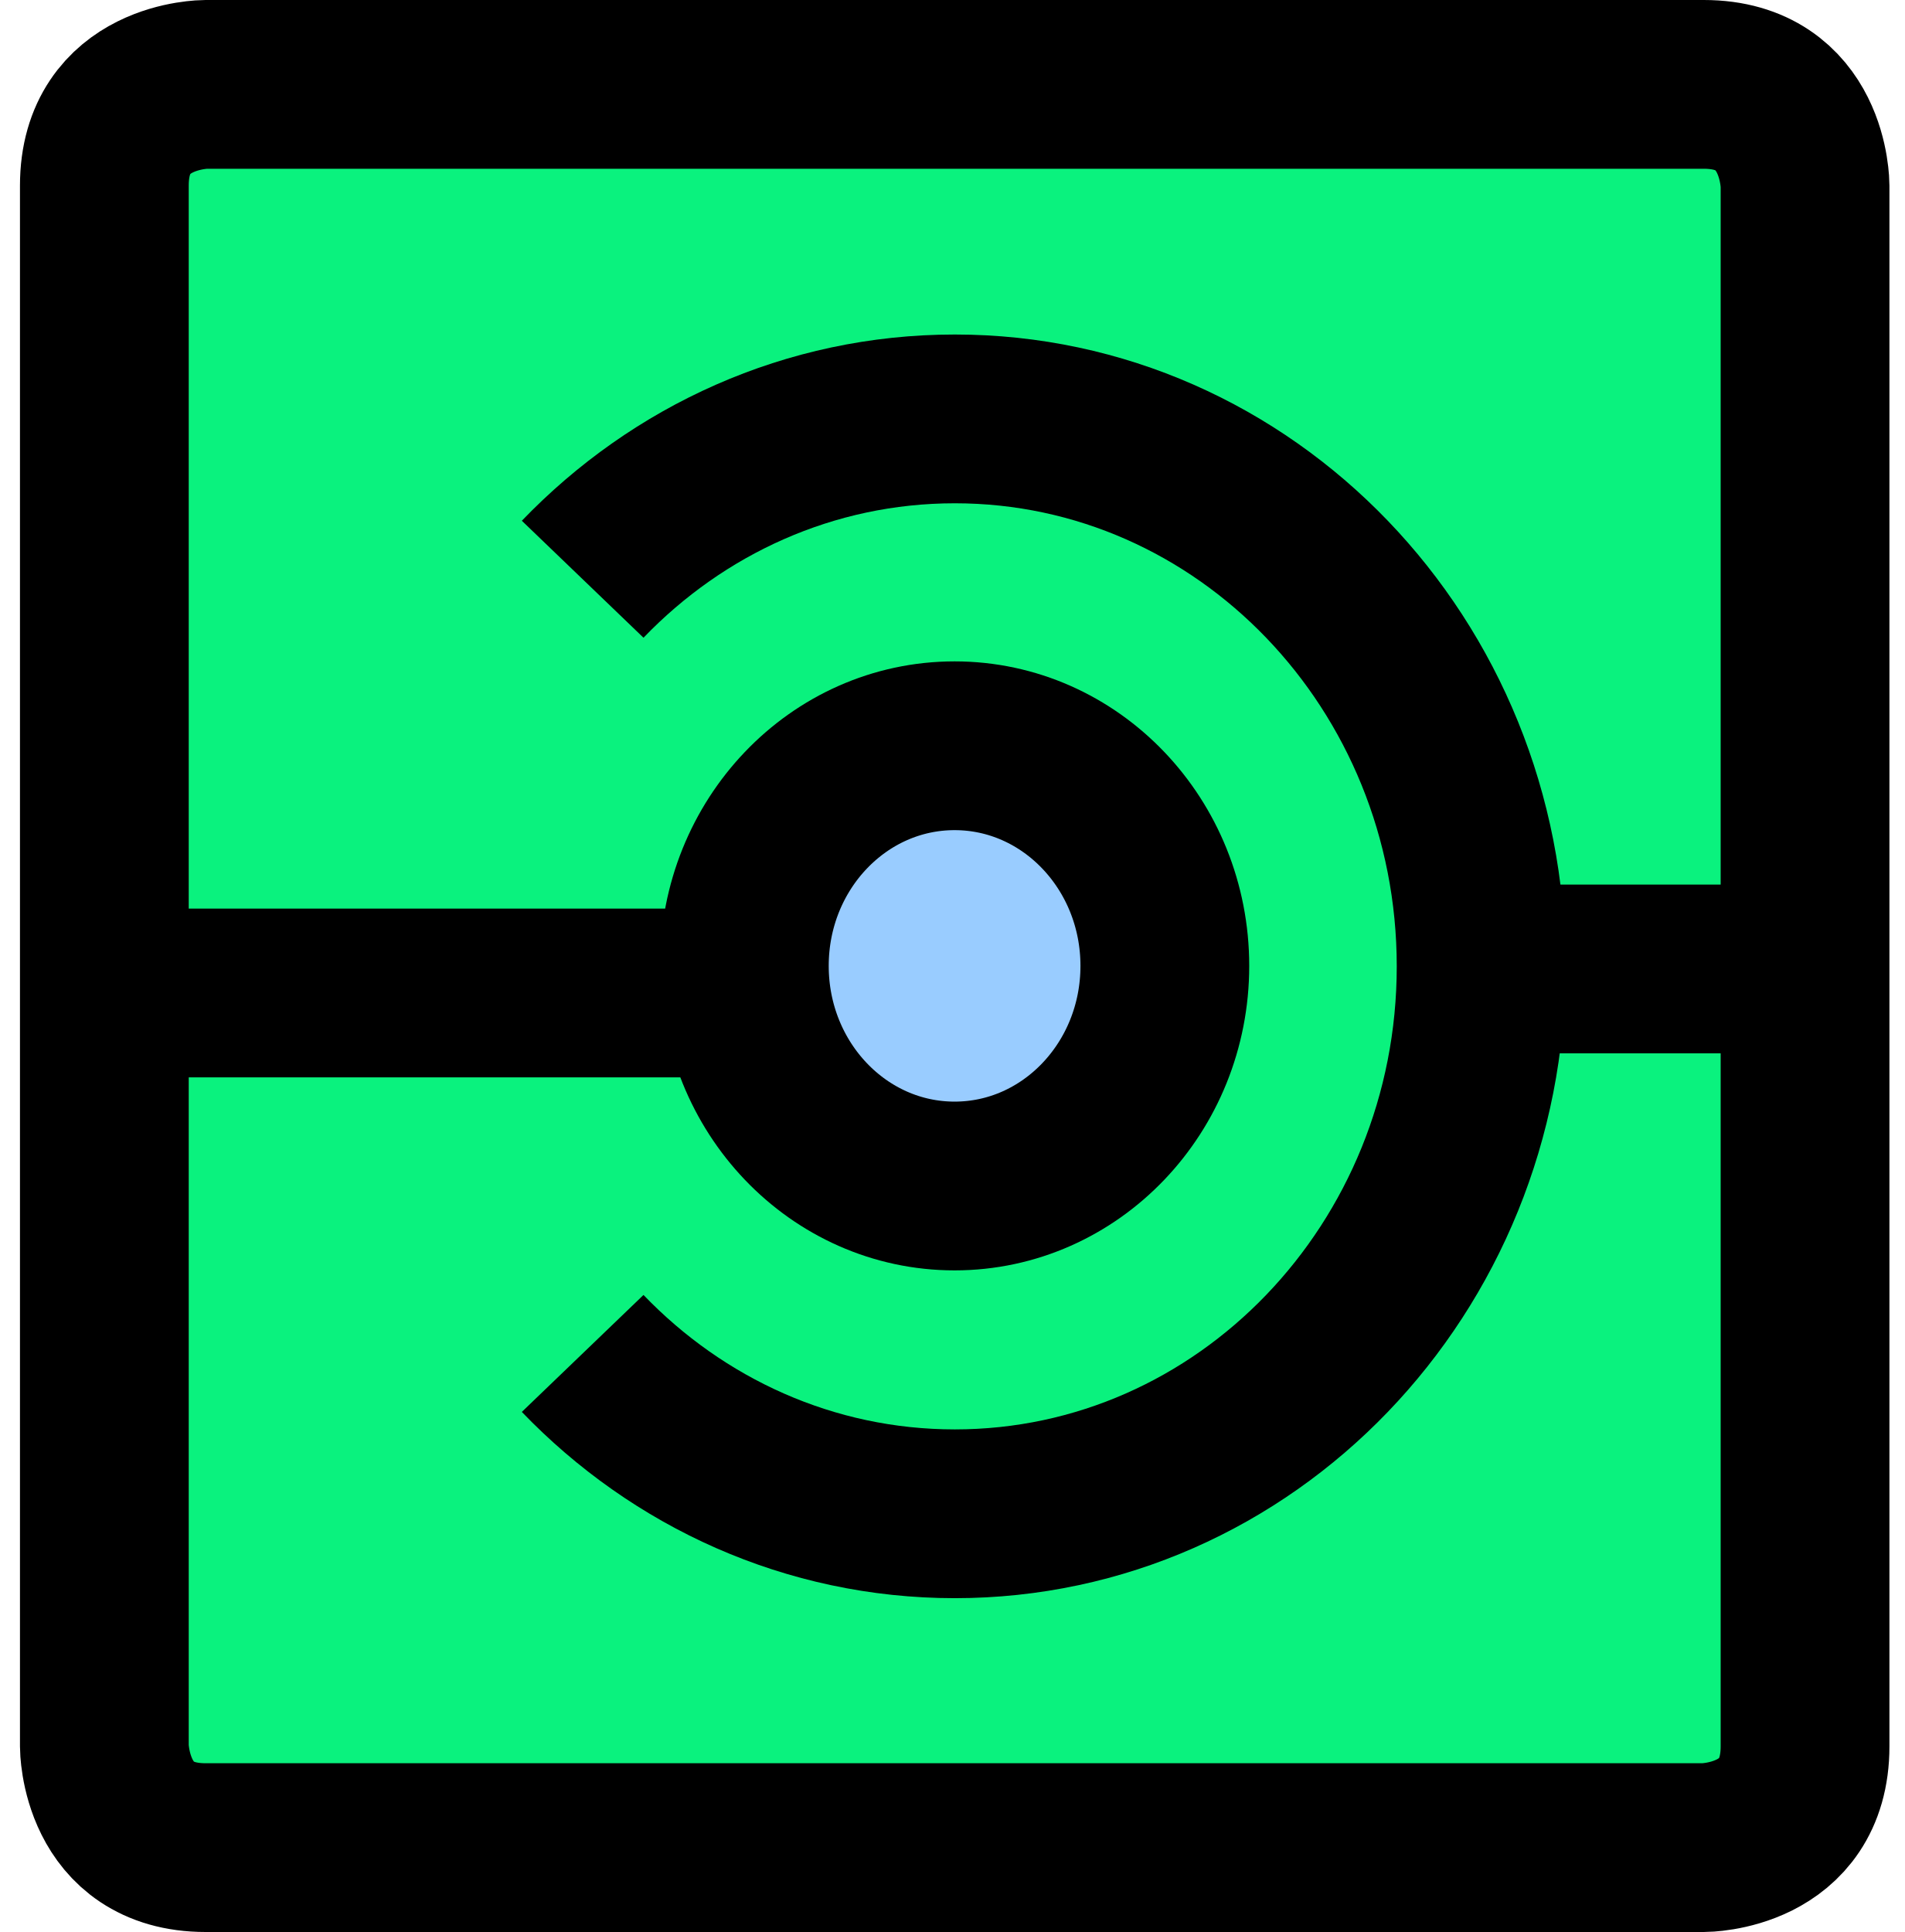
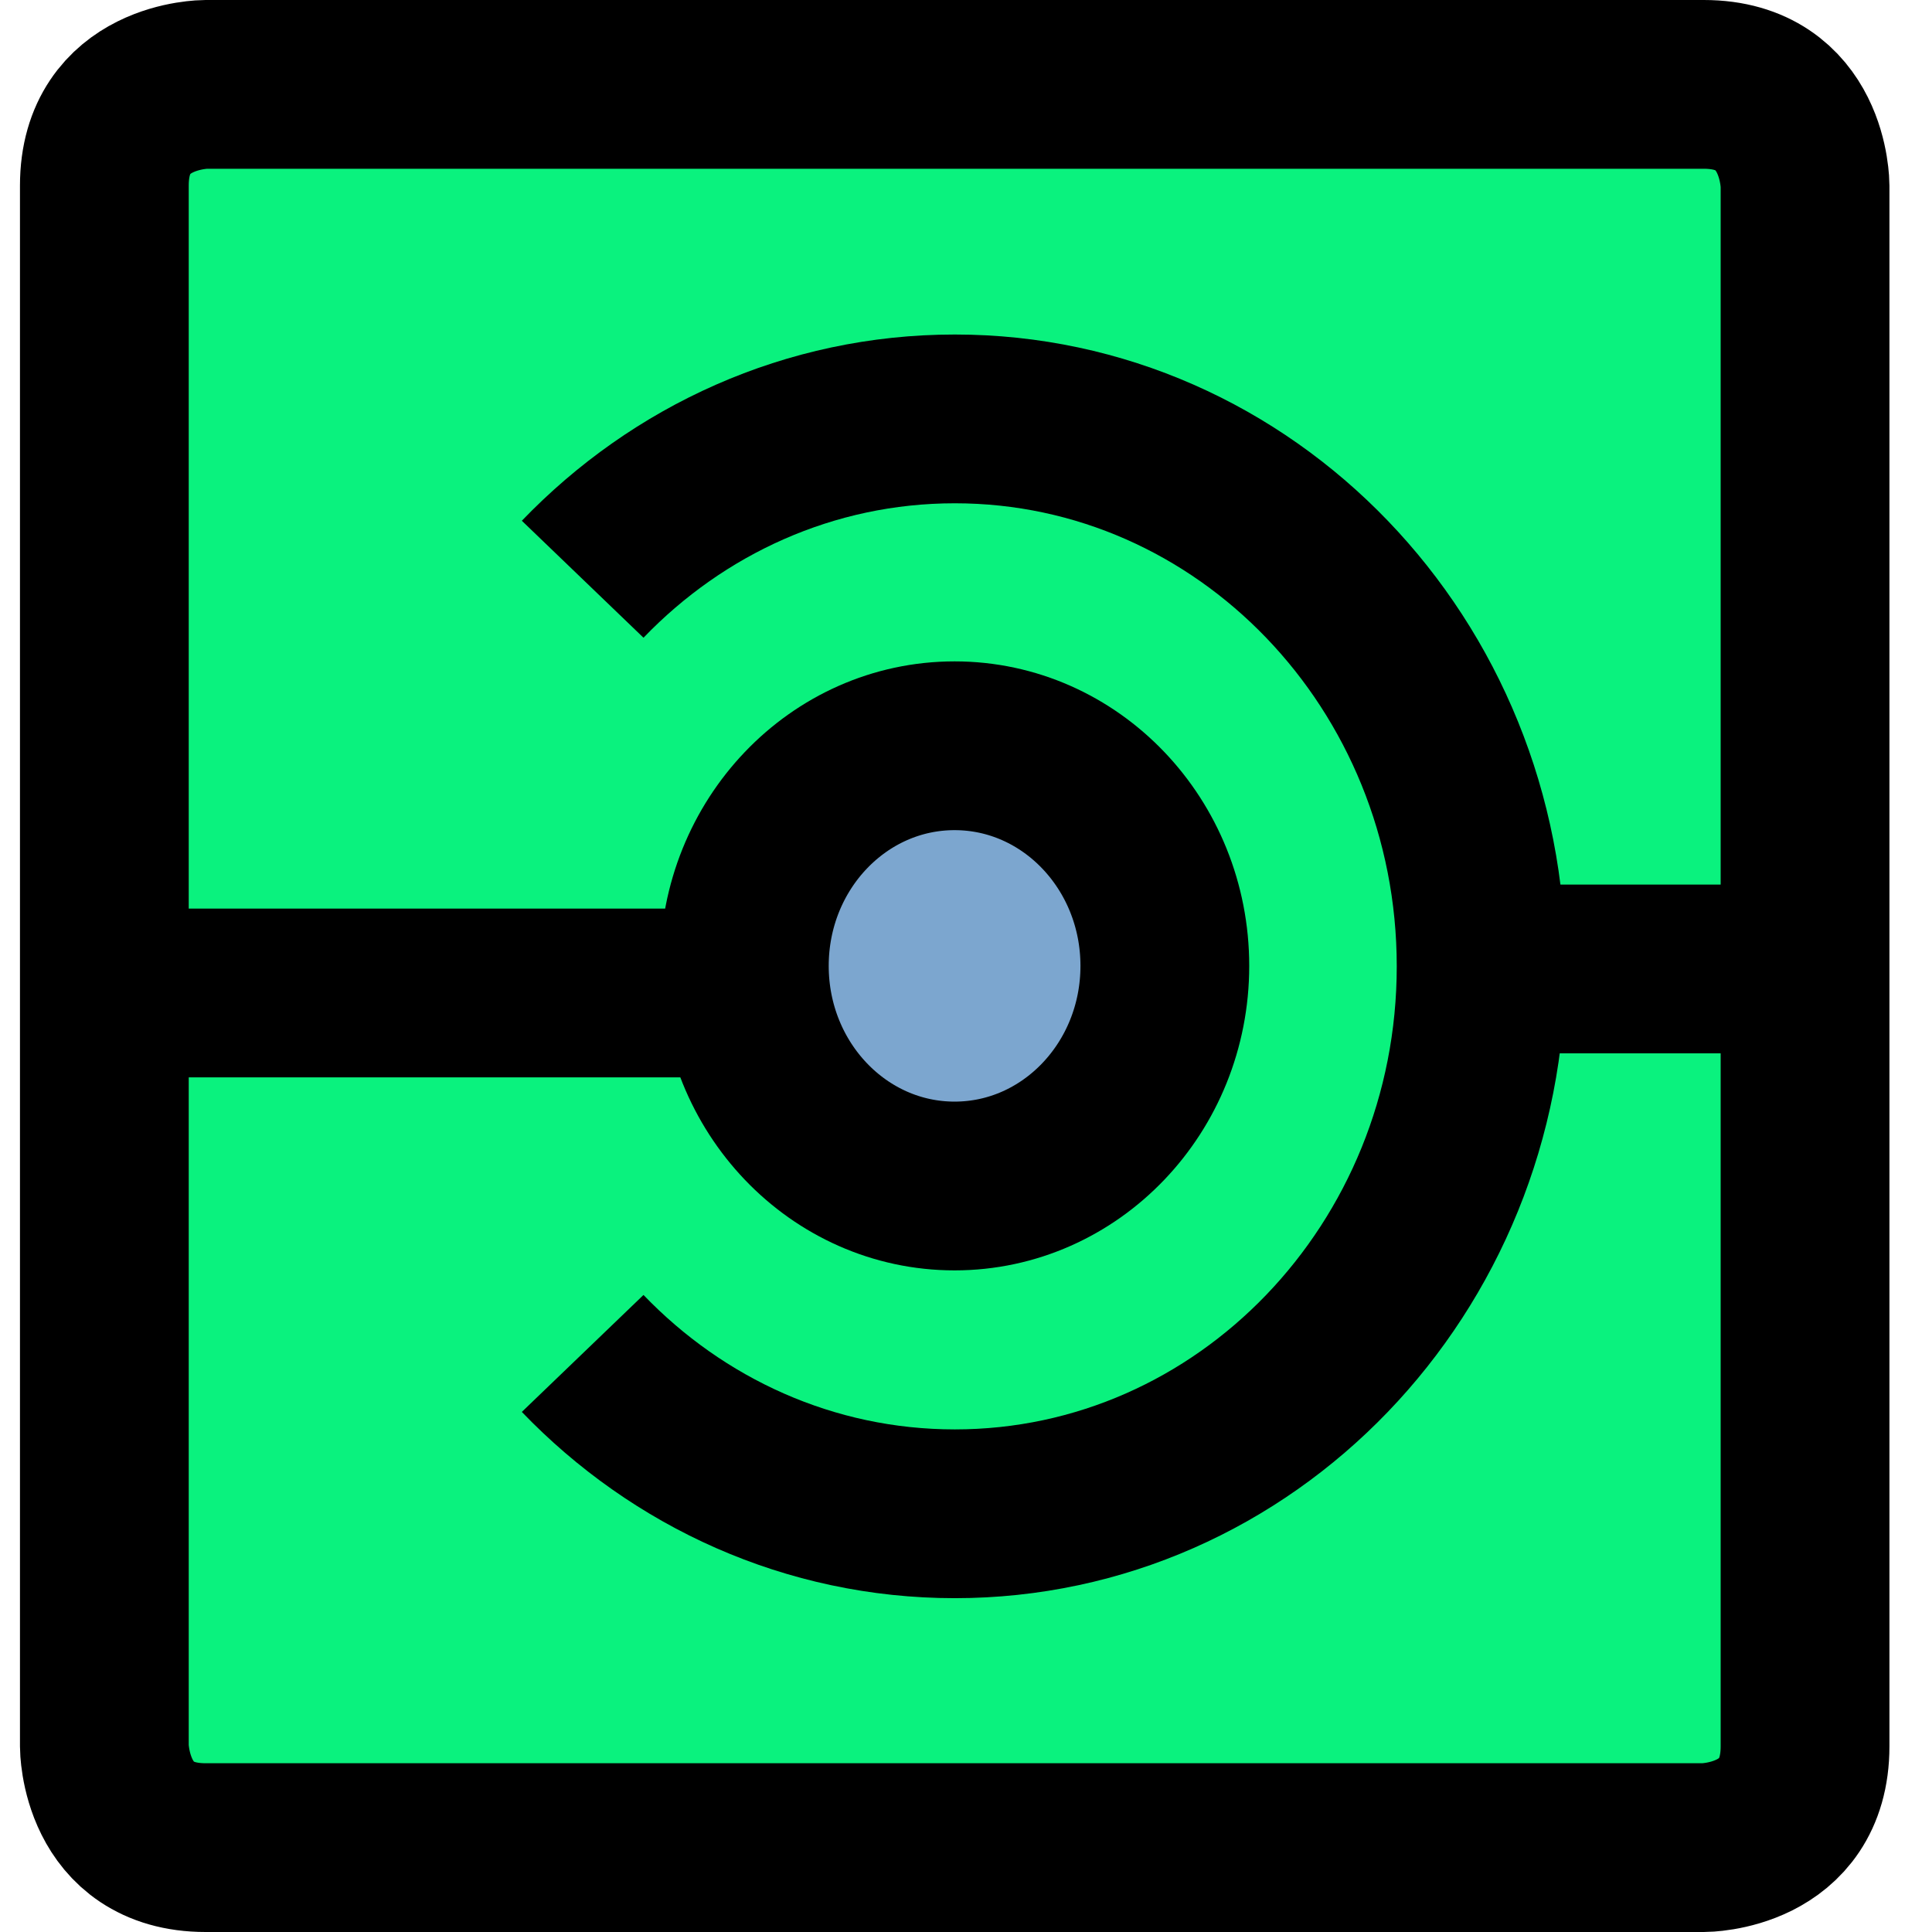
<svg xmlns="http://www.w3.org/2000/svg" width="225.741" height="228.952" id="svg2" version="1.0">
  <defs id="defs4">
    </defs>
  <g id="layer1" transform="translate(-225.1295,-433.8862)">
    <g id="g3293" clip-path="url(#clp1)" transform="translate(87.4955,149.5529)" style="fill:none">
      <g id="g3299" transform="translate(17.25,344.7143)">
        <path id="path3301" d="M 144.75,-50.381 C 144.75,-50.381 132.75,-50.381 132.75,-38.381 C 132.75,-38.381 132.75,146.571 132.75,146.571 C 132.75,146.571 132.75,158.571 144.75,158.571 C 144.75,158.571 322.286,158.571 322.286,158.571 C 322.286,158.571 334.286,158.571 334.286,146.571 C 334.286,146.571 334.286,-38.381 334.286,-38.381 C 334.286,-38.381 334.286,-50.381 322.286,-50.381 C 322.286,-50.381 144.75,-50.381 144.75,-50.381 z" style="fill:#0af27e;fill-opacity:1;stroke:#000000;stroke-width:20" />
      </g>
      <g id="g3303" transform="translate(-107.5833,414.0571)">
        <path id="path3305" d="M 314.264,30.666 C 325.551,42.407 341.143,49.668 358.366,49.668 C 392.811,49.668 420.735,20.622 420.735,-15.207 C 420.735,-51.036 392.811,-80.082 358.366,-80.082 C 341.144,-80.082 325.552,-72.821 314.265,-61.081" style="stroke:#000000;stroke-width:20" />
      </g>
      <g id="g3307" transform="translate(-54.5,393.25)">
-         <path id="path3309" d="M 305.254,31.63 C 319.015,31.63 330.17,19.951 330.17,5.545 C 330.17,-8.861 319.015,-20.54 305.254,-20.54 C 291.493,-20.54 280.339,-8.861 280.339,5.546 C 280.339,19.953 291.494,31.63 305.254,31.63 z" style="fill:#99ccff;fill-opacity:1;stroke:#000000;stroke-width:20" />
+         <path id="path3309" d="M 305.254,31.63 C 319.015,31.63 330.17,19.951 330.17,5.545 C 330.17,-8.861 319.015,-20.54 305.254,-20.54 C 291.493,-20.54 280.339,-8.861 280.339,5.546 C 280.339,19.953 291.494,31.63 305.254,31.63 z" style="fill:#7ca6cf;fill-opacity:1;stroke:#000000;stroke-width:20" />
      </g>
      <g id="g3311" transform="translate(0,396)">
        <path id="path3313" d="M 222.972,6.006 L 147.634,6.006" style="stroke:#000000;stroke-width:20" />
      </g>
      <g id="g3315" transform="translate(0,396)">
        <path id="path3317" d="M 316.081,3.16 L 353.375,3.16" style="stroke:#000000;stroke-width:20" />
      </g>
    </g>
  </g>
</svg>
